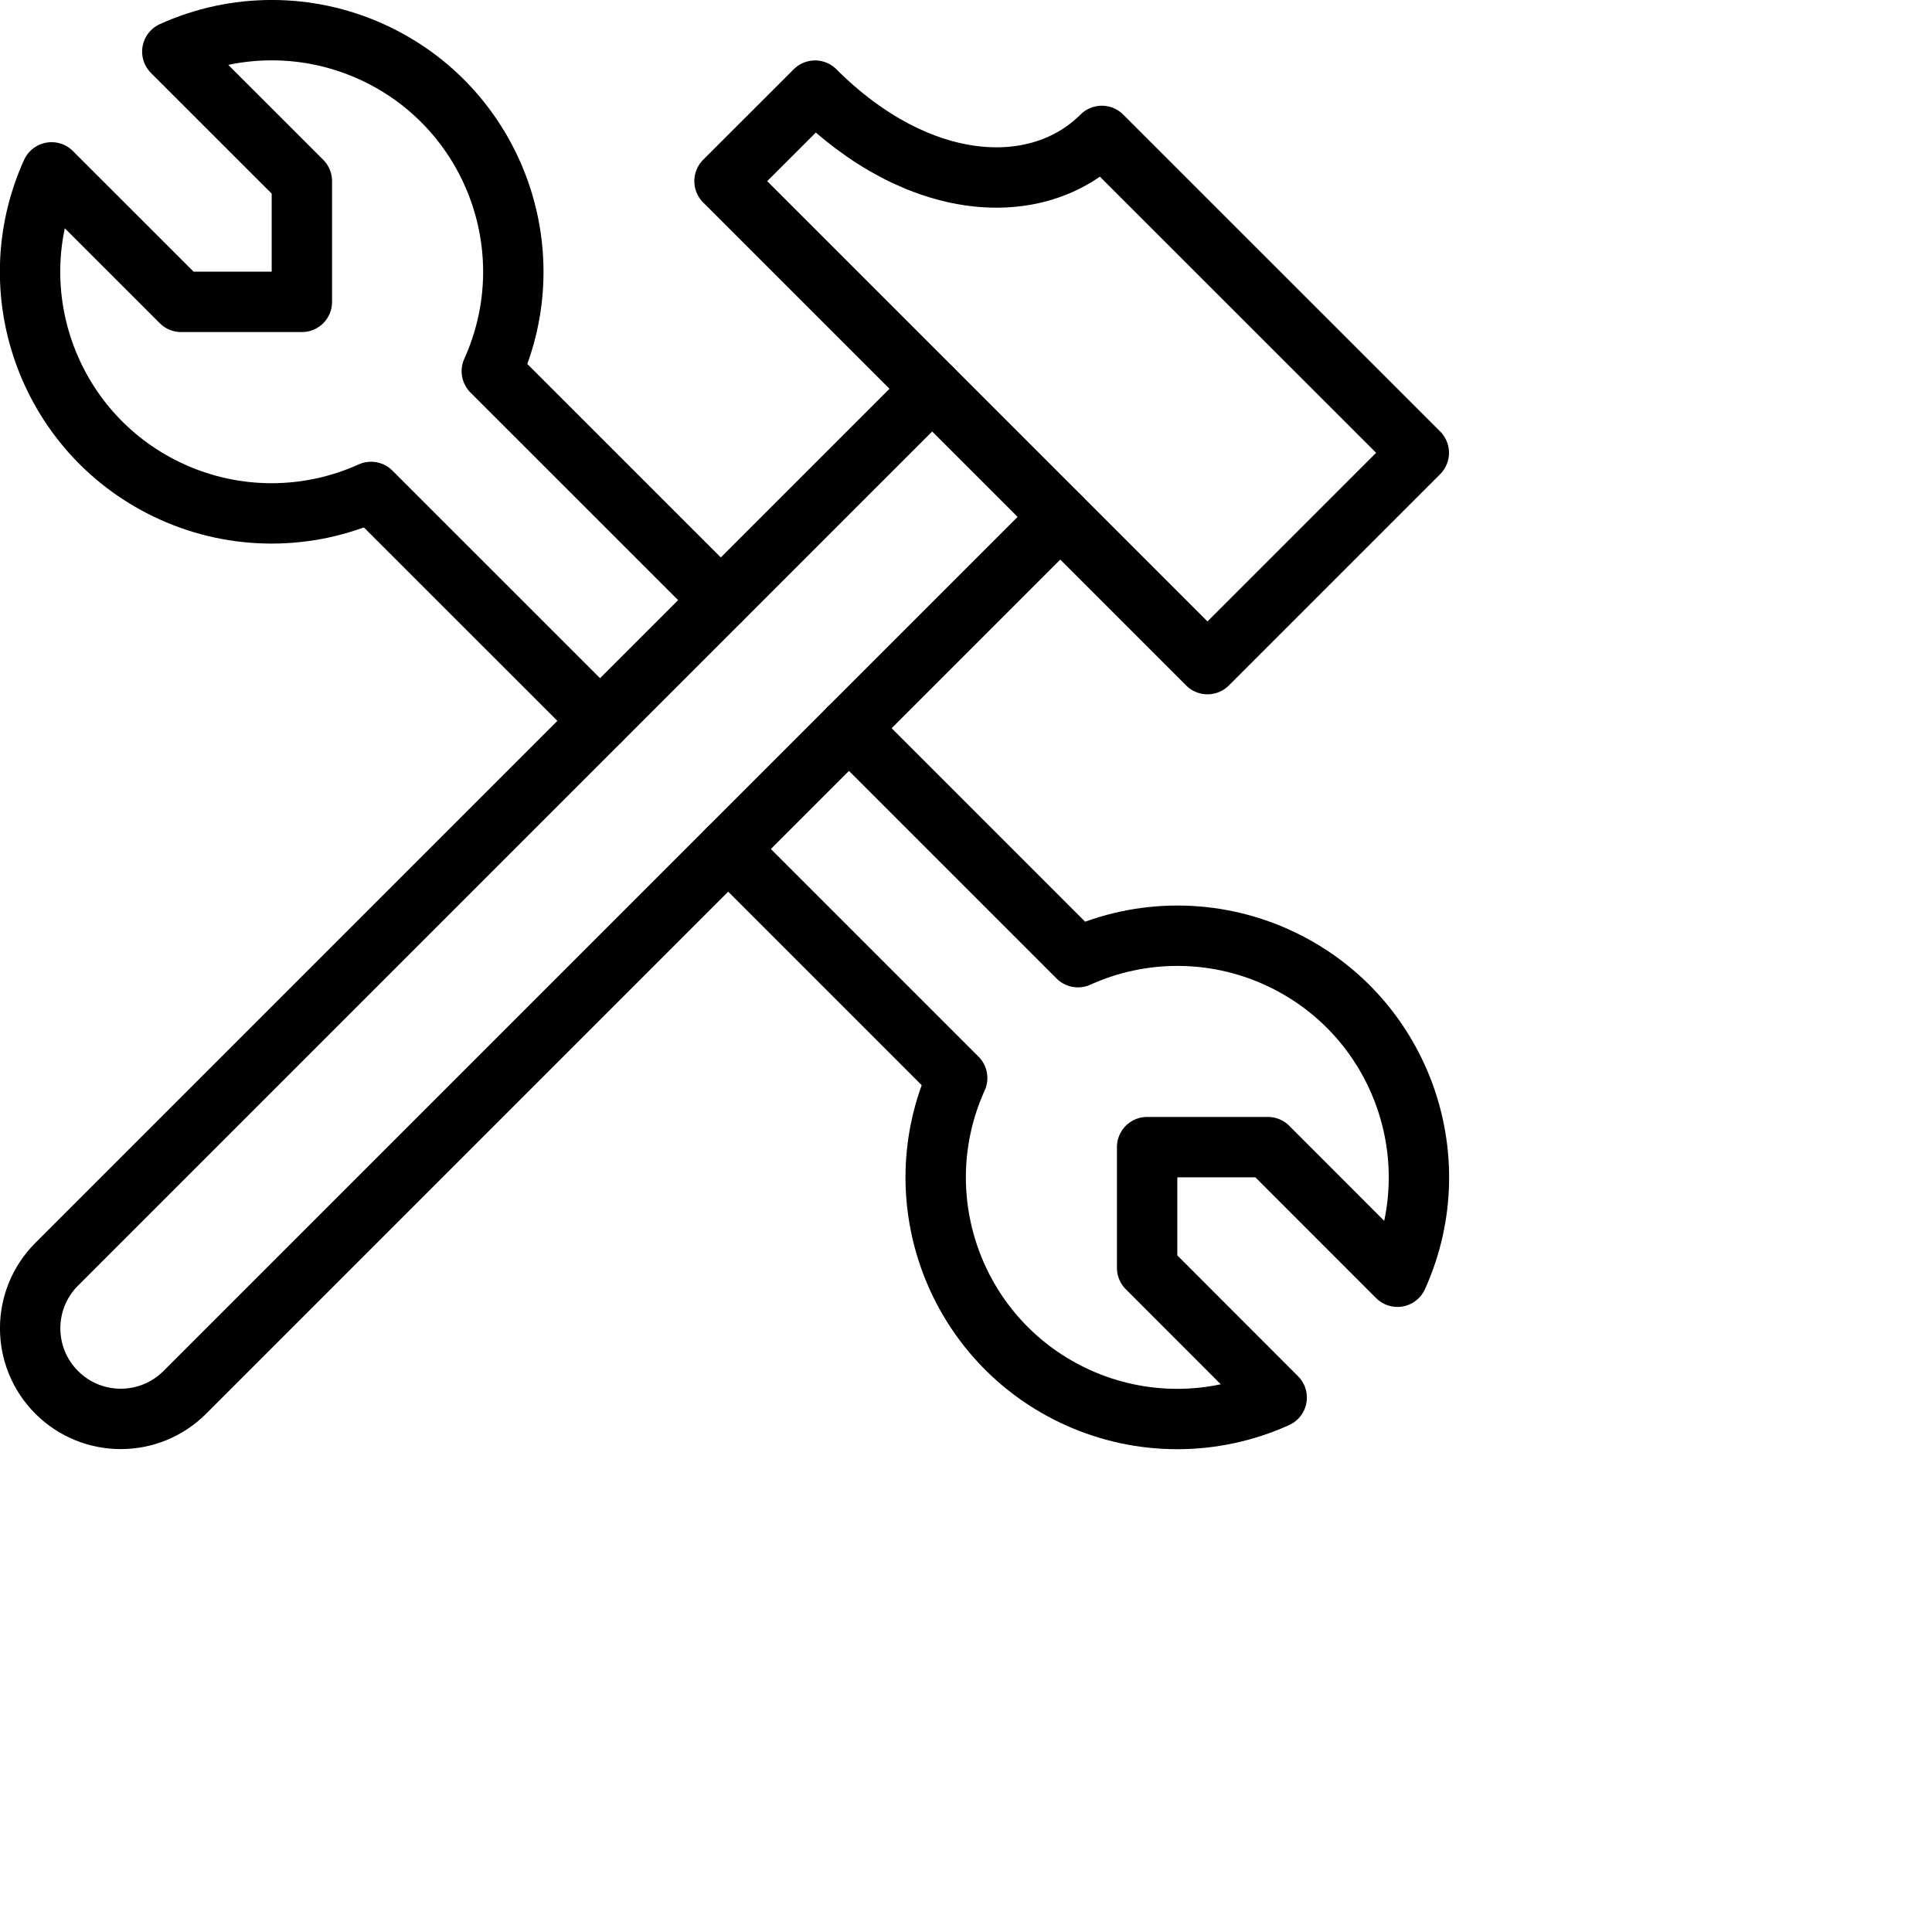
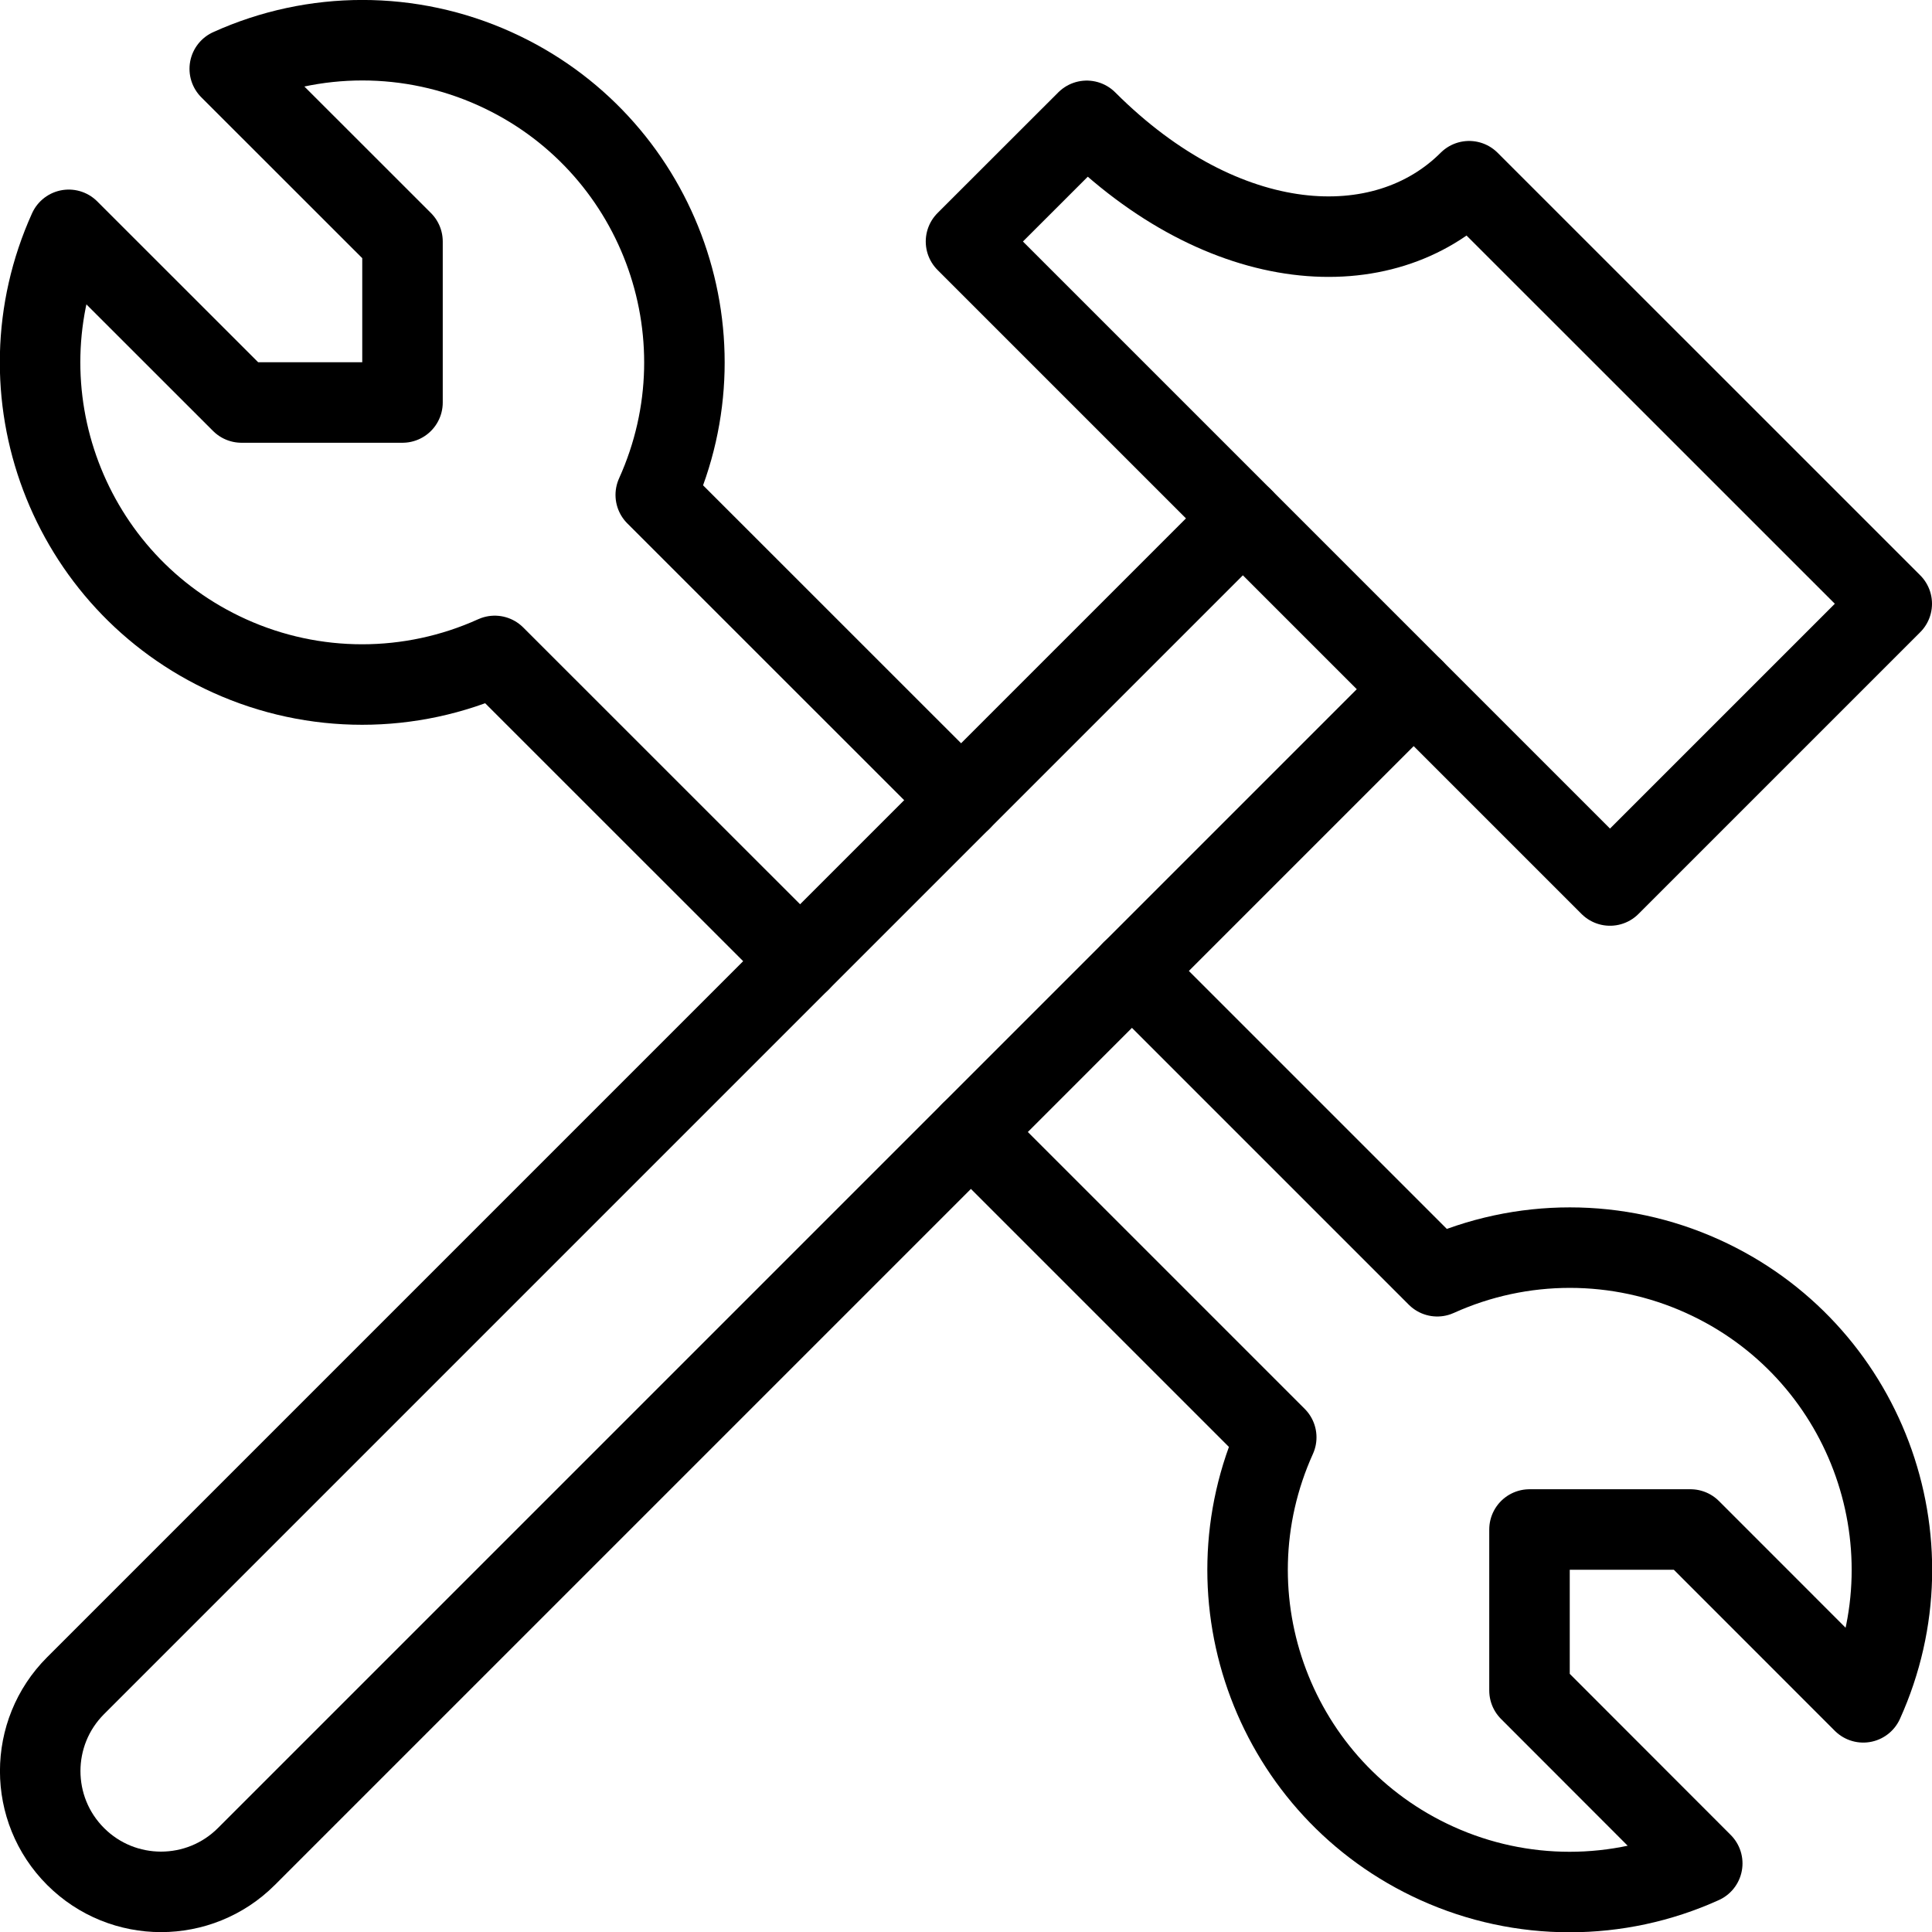
- <svg xmlns="http://www.w3.org/2000/svg" version="1.1" viewBox="0 0 64 64" height="64" width="64">
-   <g transform="matrix(2,0,0,2,0,0)">
+ <svg xmlns="http://www.w3.org/2000/svg" version="1.1" viewBox="0 0 24 24" height="24" width="24">
+   <g>
    <path d="M 18.25,2.251c-1.061,1.061-3.04,0.96-4.75-0.75L12,3l8,8l3.5-3.5L18.25,2.251z " stroke="currentColor" fill="none" stroke-width="1" stroke-linecap="round" stroke-linejoin="round" />
    <path d="M 11.939,9.94L8.146,6.148 c0.91-2.013,0.016-4.383-1.997-5.293c-1.047-0.474-2.248-0.474-3.295,0L5,3v2H3L0.854,2.855c-0.91,2.013-0.016,4.383,1.997,5.293 c1.047,0.474,2.248,0.474,3.295,0l3.793,3.792 " stroke="currentColor" fill="none" stroke-width="1" stroke-linecap="round" stroke-linejoin="round" />
    <path d="M 12.061,14.062l3.793,3.793c-0.91,2.013-0.016,4.383,1.997,5.293 c1.047,0.474,2.248,0.474,3.295,0L19,21v-2h2l2.146,2.147c0.91-2.013,0.016-4.383-1.997-5.293c-1.047-0.474-2.248-0.474-3.295,0 l-3.793-3.793 " stroke="currentColor" fill="none" stroke-width="1" stroke-linecap="round" stroke-linejoin="round" />
    <path d="M 15.439,6.44l-14.5,14.5c-0.586,0.586-0.586,1.536,0,2.122s1.536,0.586,2.122,0l0,0l14.5-14.5" stroke="currentColor" fill="none" stroke-width="1" stroke-linecap="round" stroke-linejoin="round" />
  </g>
</svg>
